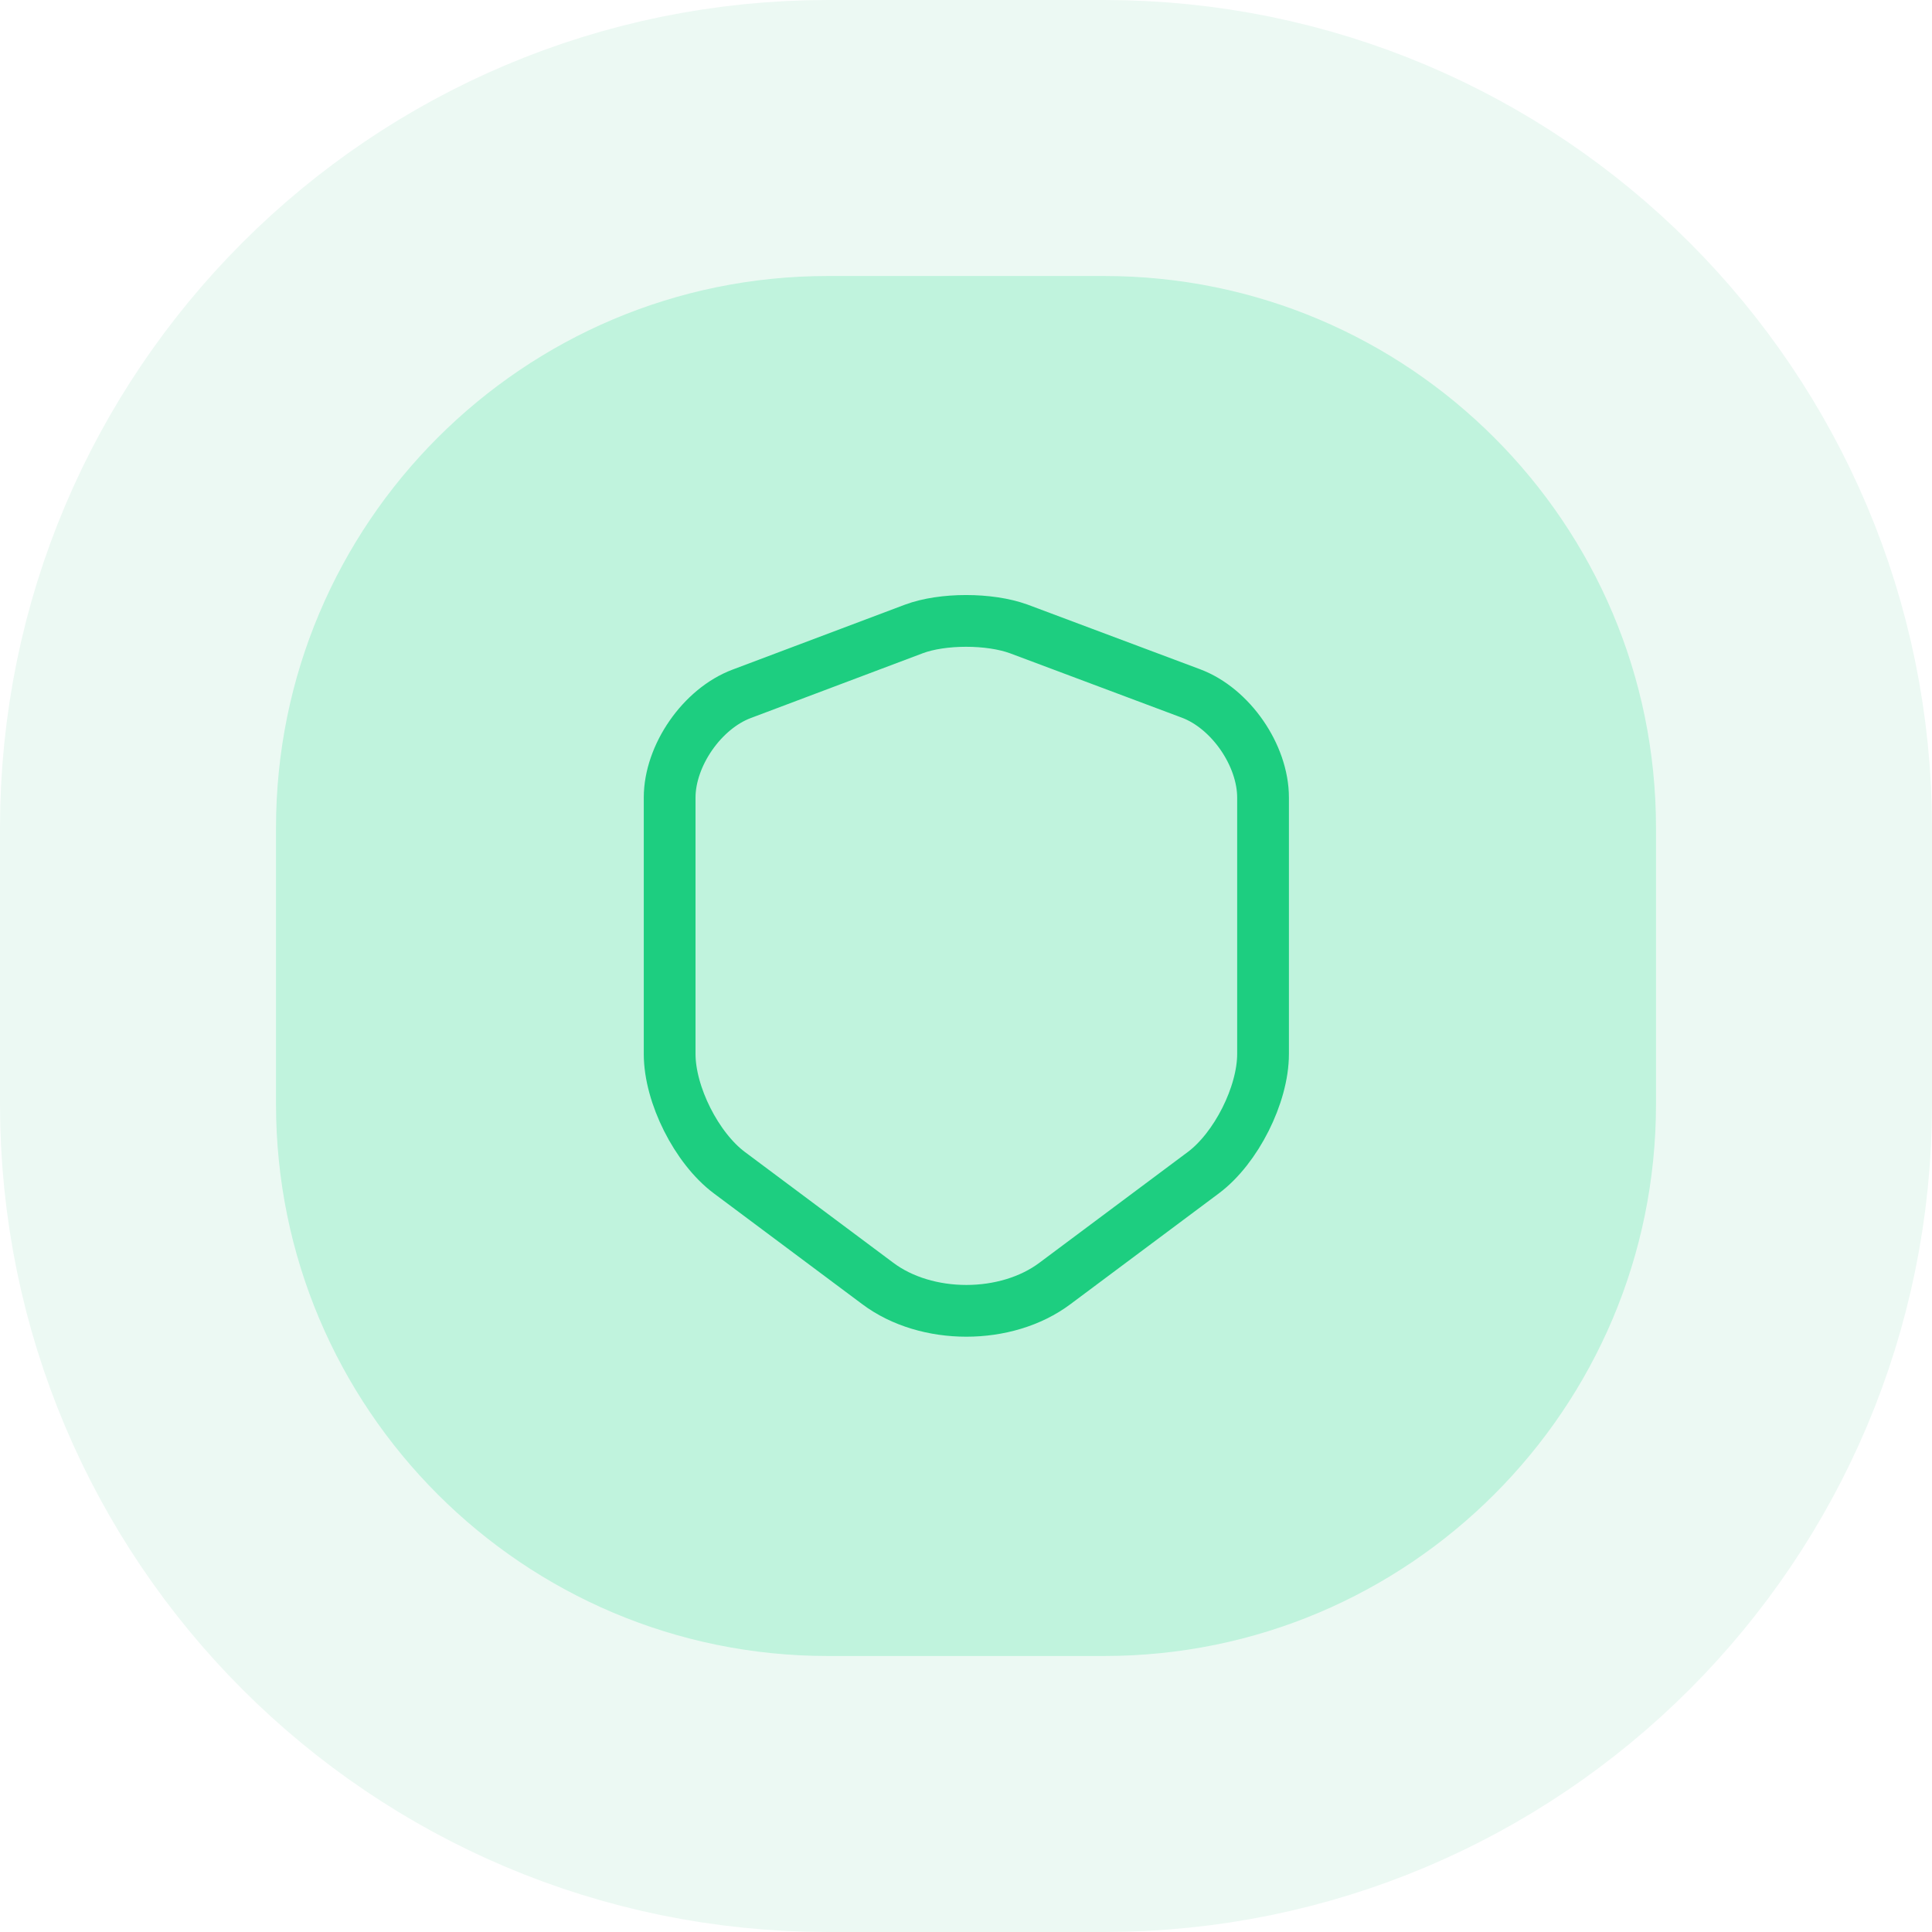
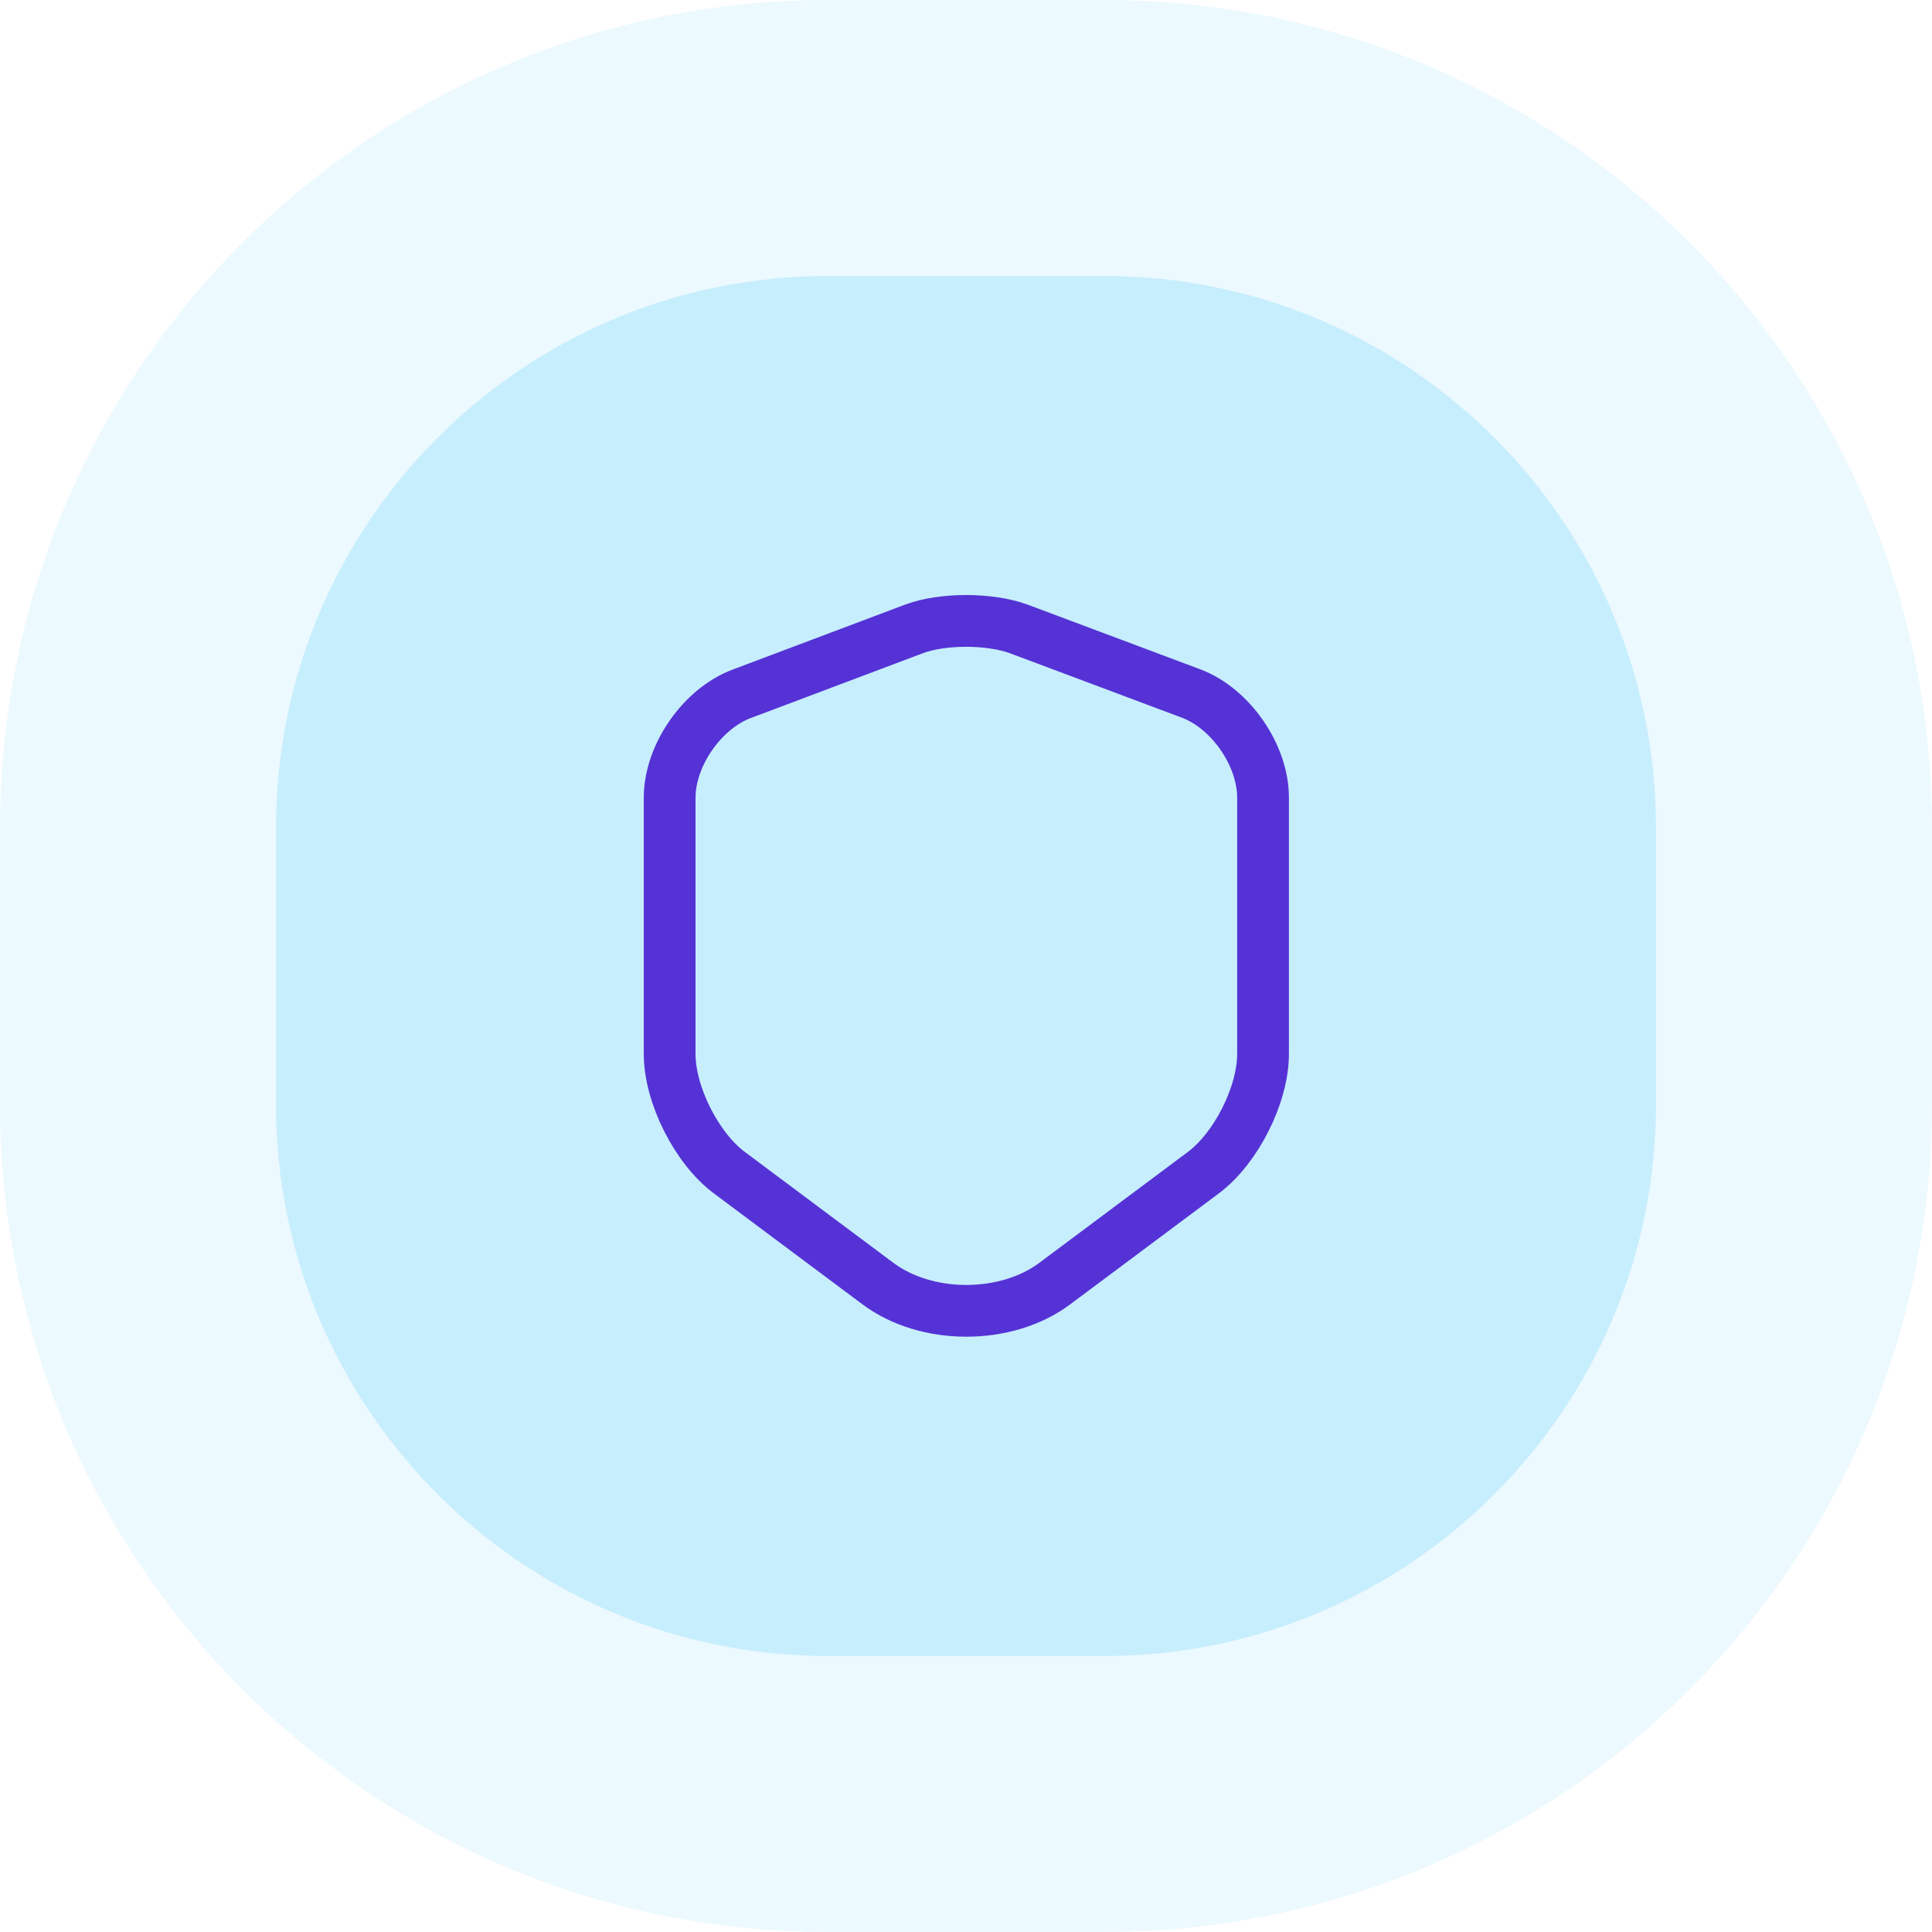
<svg xmlns="http://www.w3.org/2000/svg" width="56" height="56" viewBox="0 0 56 56" fill="none">
-   <rect x="4" y="4" width="48" height="48" rx="20" fill="#C0F3DD" />
-   <rect x="4" y="4" width="48" height="48" rx="20" stroke="#ECF9F3" stroke-width="8" />
-   <path d="M26.49 18.23L21.5 20.11C20.35 20.54 19.41 21.9 19.41 23.12V30.55C19.41 31.73 20.19 33.28 21.14 33.99L25.44 37.2C26.85 38.26 29.17 38.26 30.58 37.2L34.88 33.99C35.83 33.28 36.61 31.73 36.61 30.55V23.12C36.61 21.89 35.67 20.53 34.52 20.1L29.53 18.23C28.68 17.92 27.32 17.92 26.49 18.23Z" stroke="#1DCE80" stroke-width="1.5" stroke-linecap="round" stroke-linejoin="round" />
+   <rect x="4" y="4" width="48" height="48" rx="20" fill="#C7EEFD" />
+   <rect x="4" y="4" width="48" height="48" rx="20" stroke="#ECF9FE" stroke-width="8" />
+   <path d="M26.49 18.23L21.5 20.11C20.35 20.54 19.41 21.9 19.41 23.12V30.55C19.41 31.73 20.19 33.28 21.14 33.99L25.44 37.2C26.85 38.26 29.17 38.26 30.58 37.2L34.88 33.99C35.83 33.28 36.61 31.73 36.61 30.55V23.12C36.61 21.89 35.67 20.53 34.52 20.1L29.53 18.23C28.68 17.92 27.32 17.92 26.49 18.23Z" stroke="#5532D5" stroke-width="1.5" stroke-linecap="round" stroke-linejoin="round" />
</svg>
